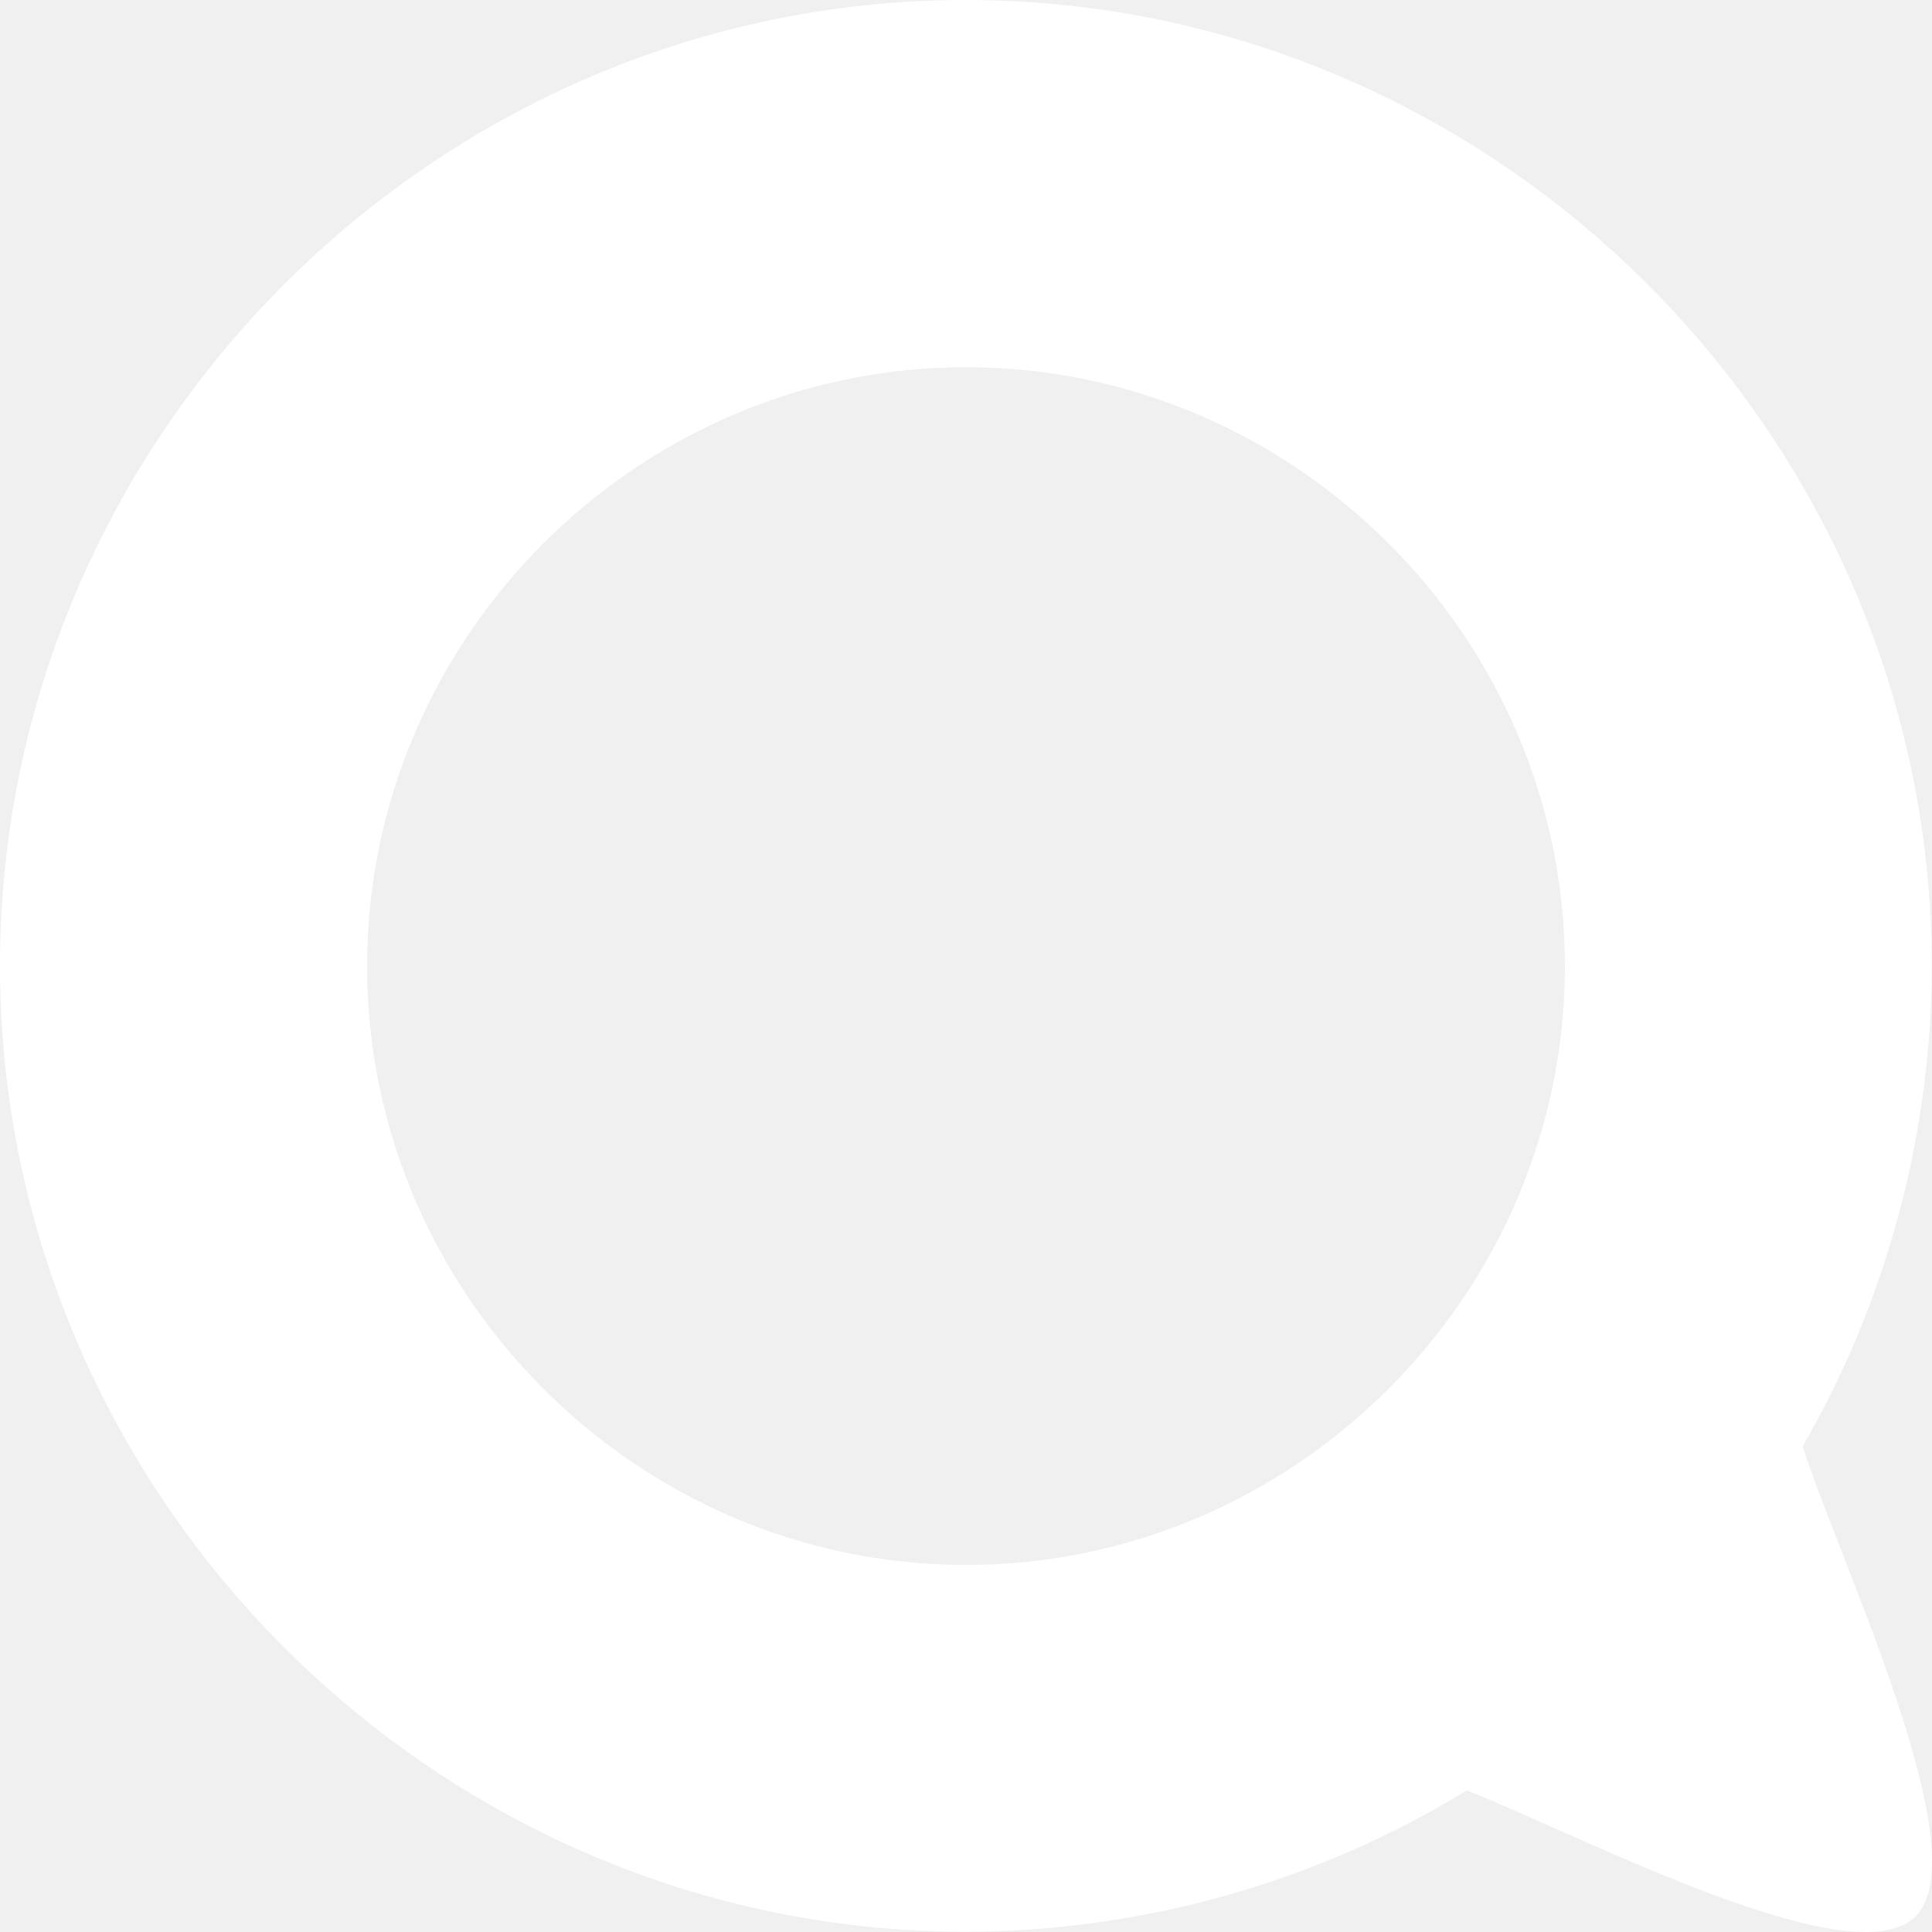
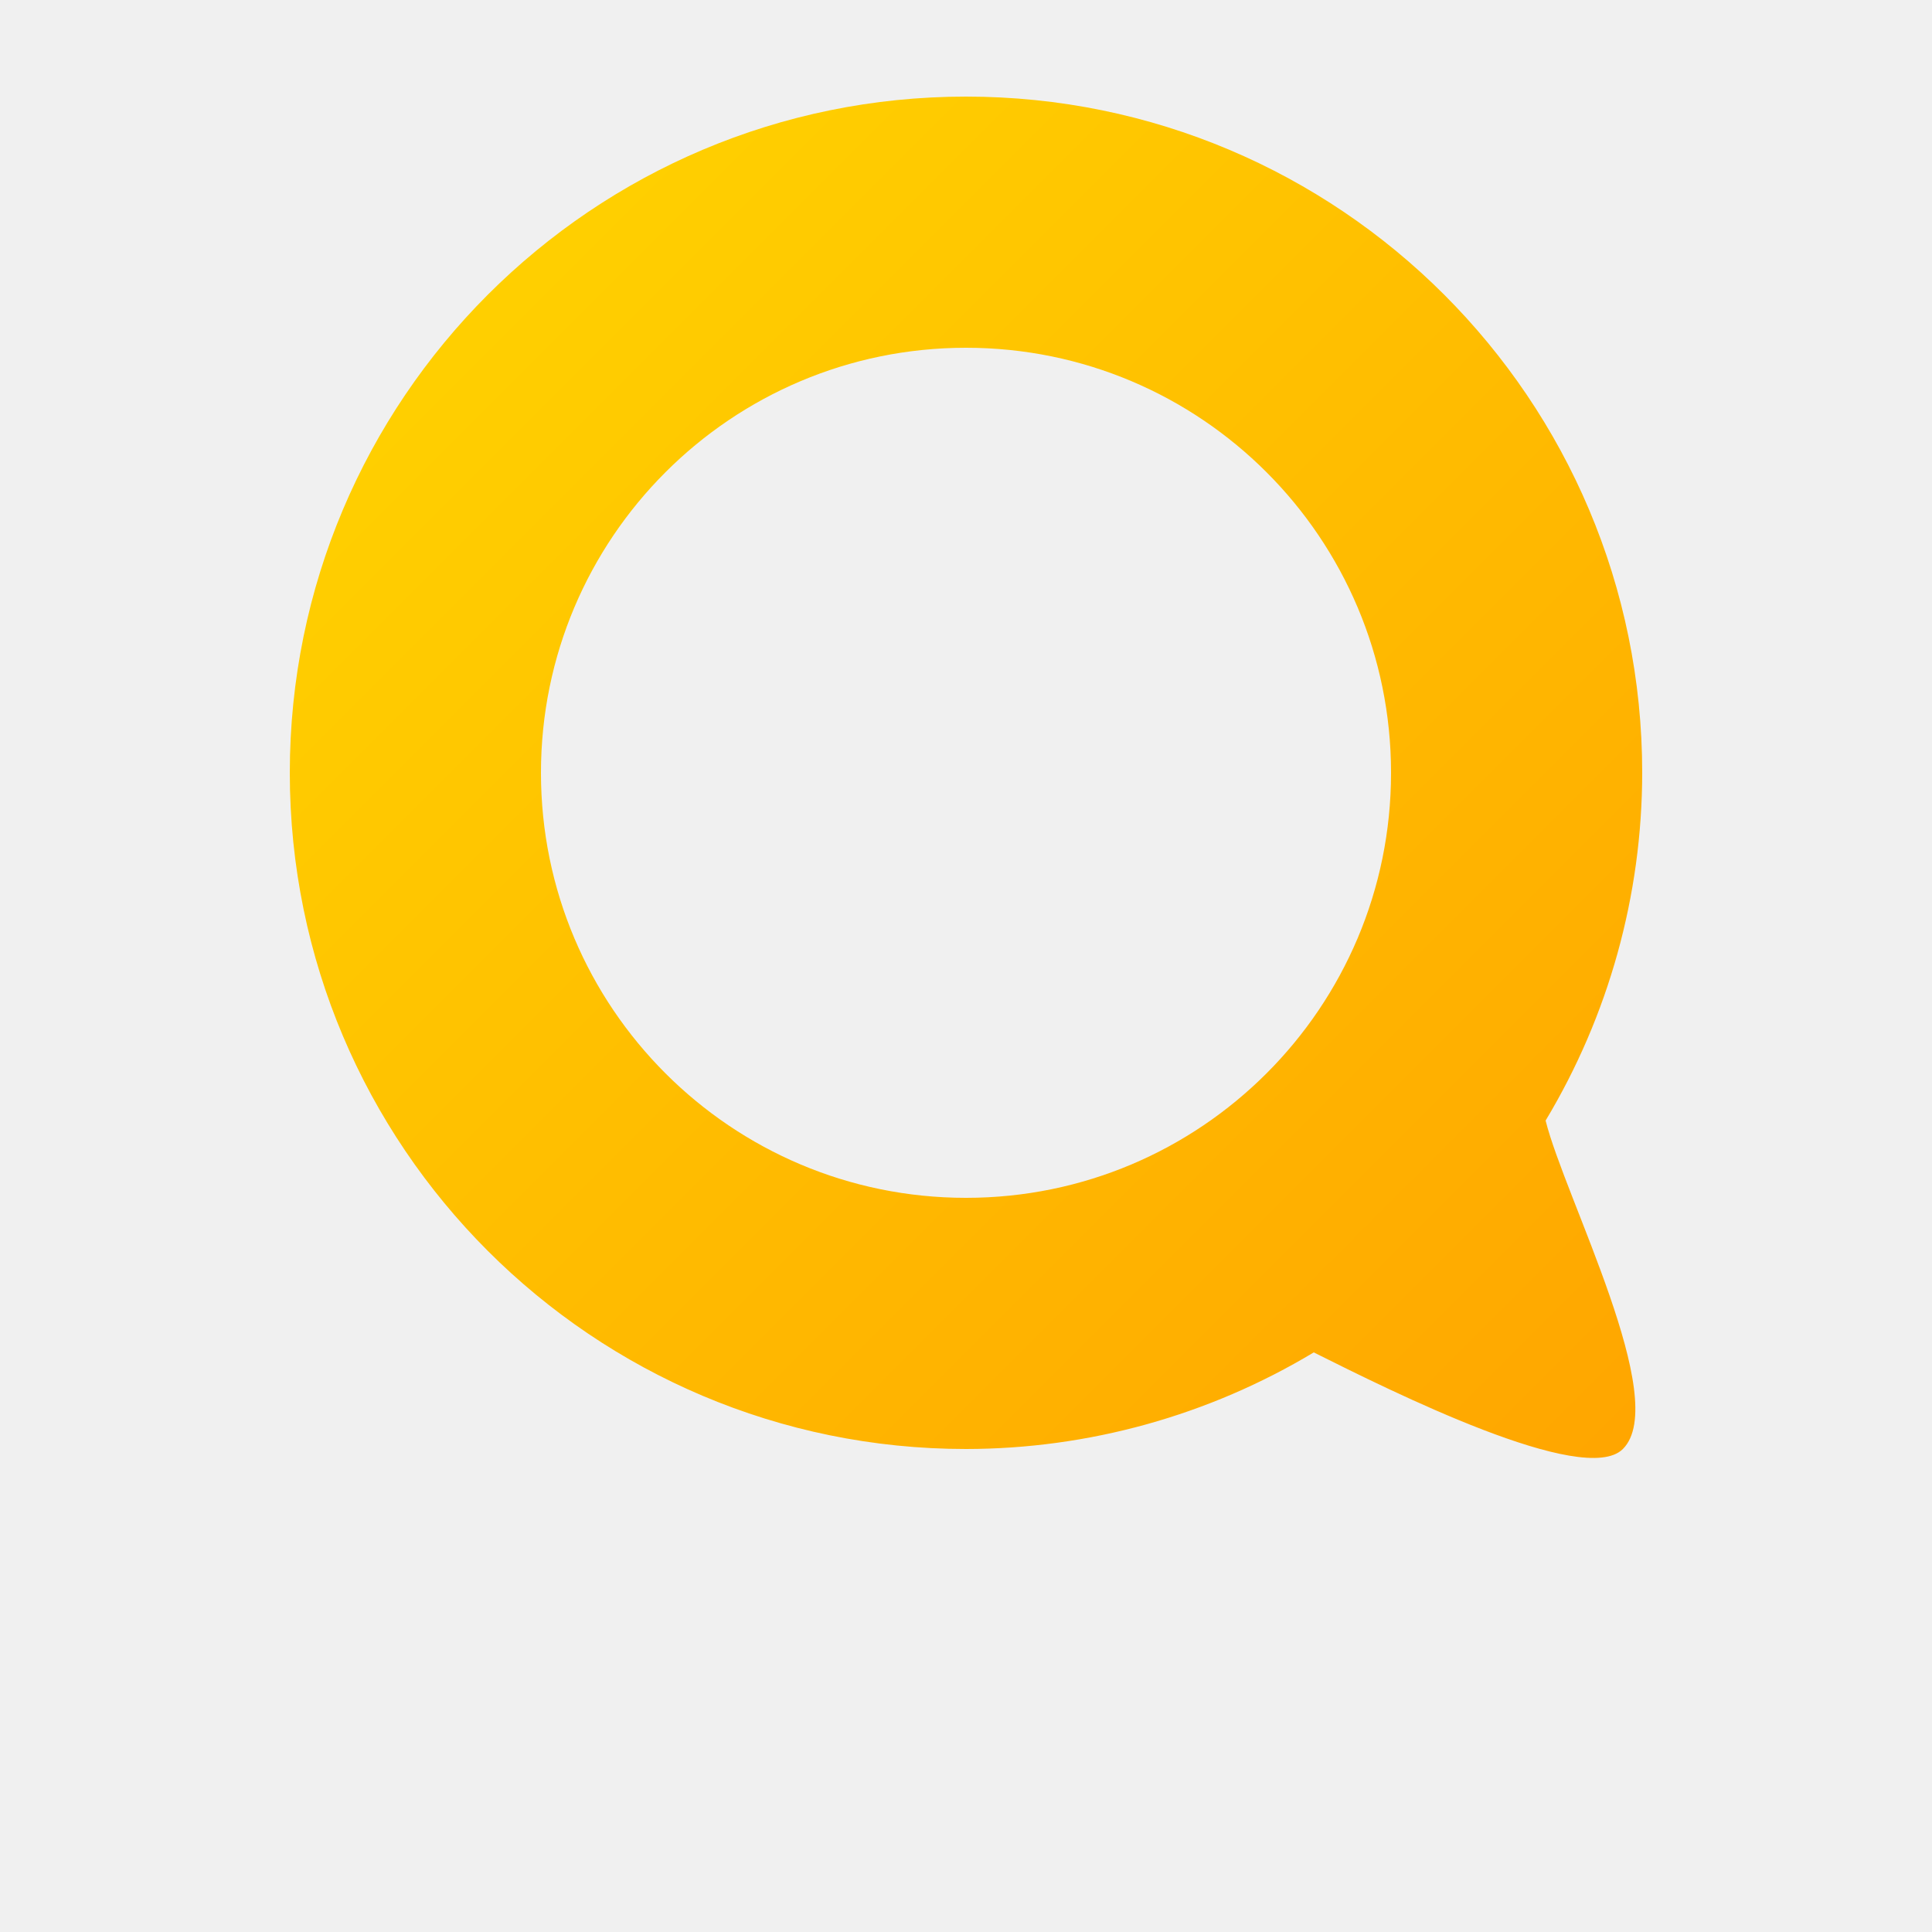
- <svg xmlns="http://www.w3.org/2000/svg" width="100%" height="100%" viewBox="0 0 652 652" version="1.1" xml:space="preserve" style="fill-rule:evenodd;clip-rule:evenodd;stroke-linejoin:round;stroke-miterlimit:2;fill:#ffffff">
-   <g transform="matrix(1,0,0,1,-186,-186)">
-     <path id="path25" d="M511.959,186C333.142,186.003 186,333.141 186,511.951C186,511.954 186,511.957 186,511.96C186,690.77 333.142,837.909 511.959,837.911C571.619,837.79 630.117,821.293 681.049,790.225C721.111,806.144 810.847,853.372 832.204,832.972C854.522,811.66 806.003,711.354 794.371,674.081C822.79,624.772 837.804,568.869 837.915,511.958C837.912,333.151 690.773,186.016 511.96,186.011L511.959,186ZM511.996,309.923C622.875,309.923 714.114,401.16 714.114,512.035C714.107,622.905 622.87,714.132 511.996,714.132C401.123,714.132 309.886,622.905 309.879,512.035L309.879,512.035C309.879,401.16 401.118,309.923 511.996,309.923L511.996,309.923Z" />
-   </g>
+ <svg xmlns="http://www.w3.org/2000/svg" viewBox="0 0 100 100">
+   <defs>
+     <linearGradient id="yellowGrad3" x1="0%" y1="0%" x2="100%" y2="100%">
+       <stop offset="0%" style="stop-color:#FFD700;stop-opacity:1" />
+       <stop offset="100%" style="stop-color:#FFA500;stop-opacity:1" />
+     </linearGradient>
+   </defs>
+   <path d="M 50,5 A 35,35 0 0 0 15,40 a 35,35 0 0 0 35,35 35,35 0 0 0 18,-5 c 4,2 14,7 16,5 2.5,-2.5 -3,-13 -4,-17 a 35,35 0 0 0 5,-18 35,35 0 0 0 -35,-35 z m 0,13 A 22,22 0 0 1 72,40 22,22 0 0 1 50,62 22,22 0 0 1 28,40 22,22 0 0 1 50,18 Z" fill="url(#yellowGrad3)" />
</svg>
